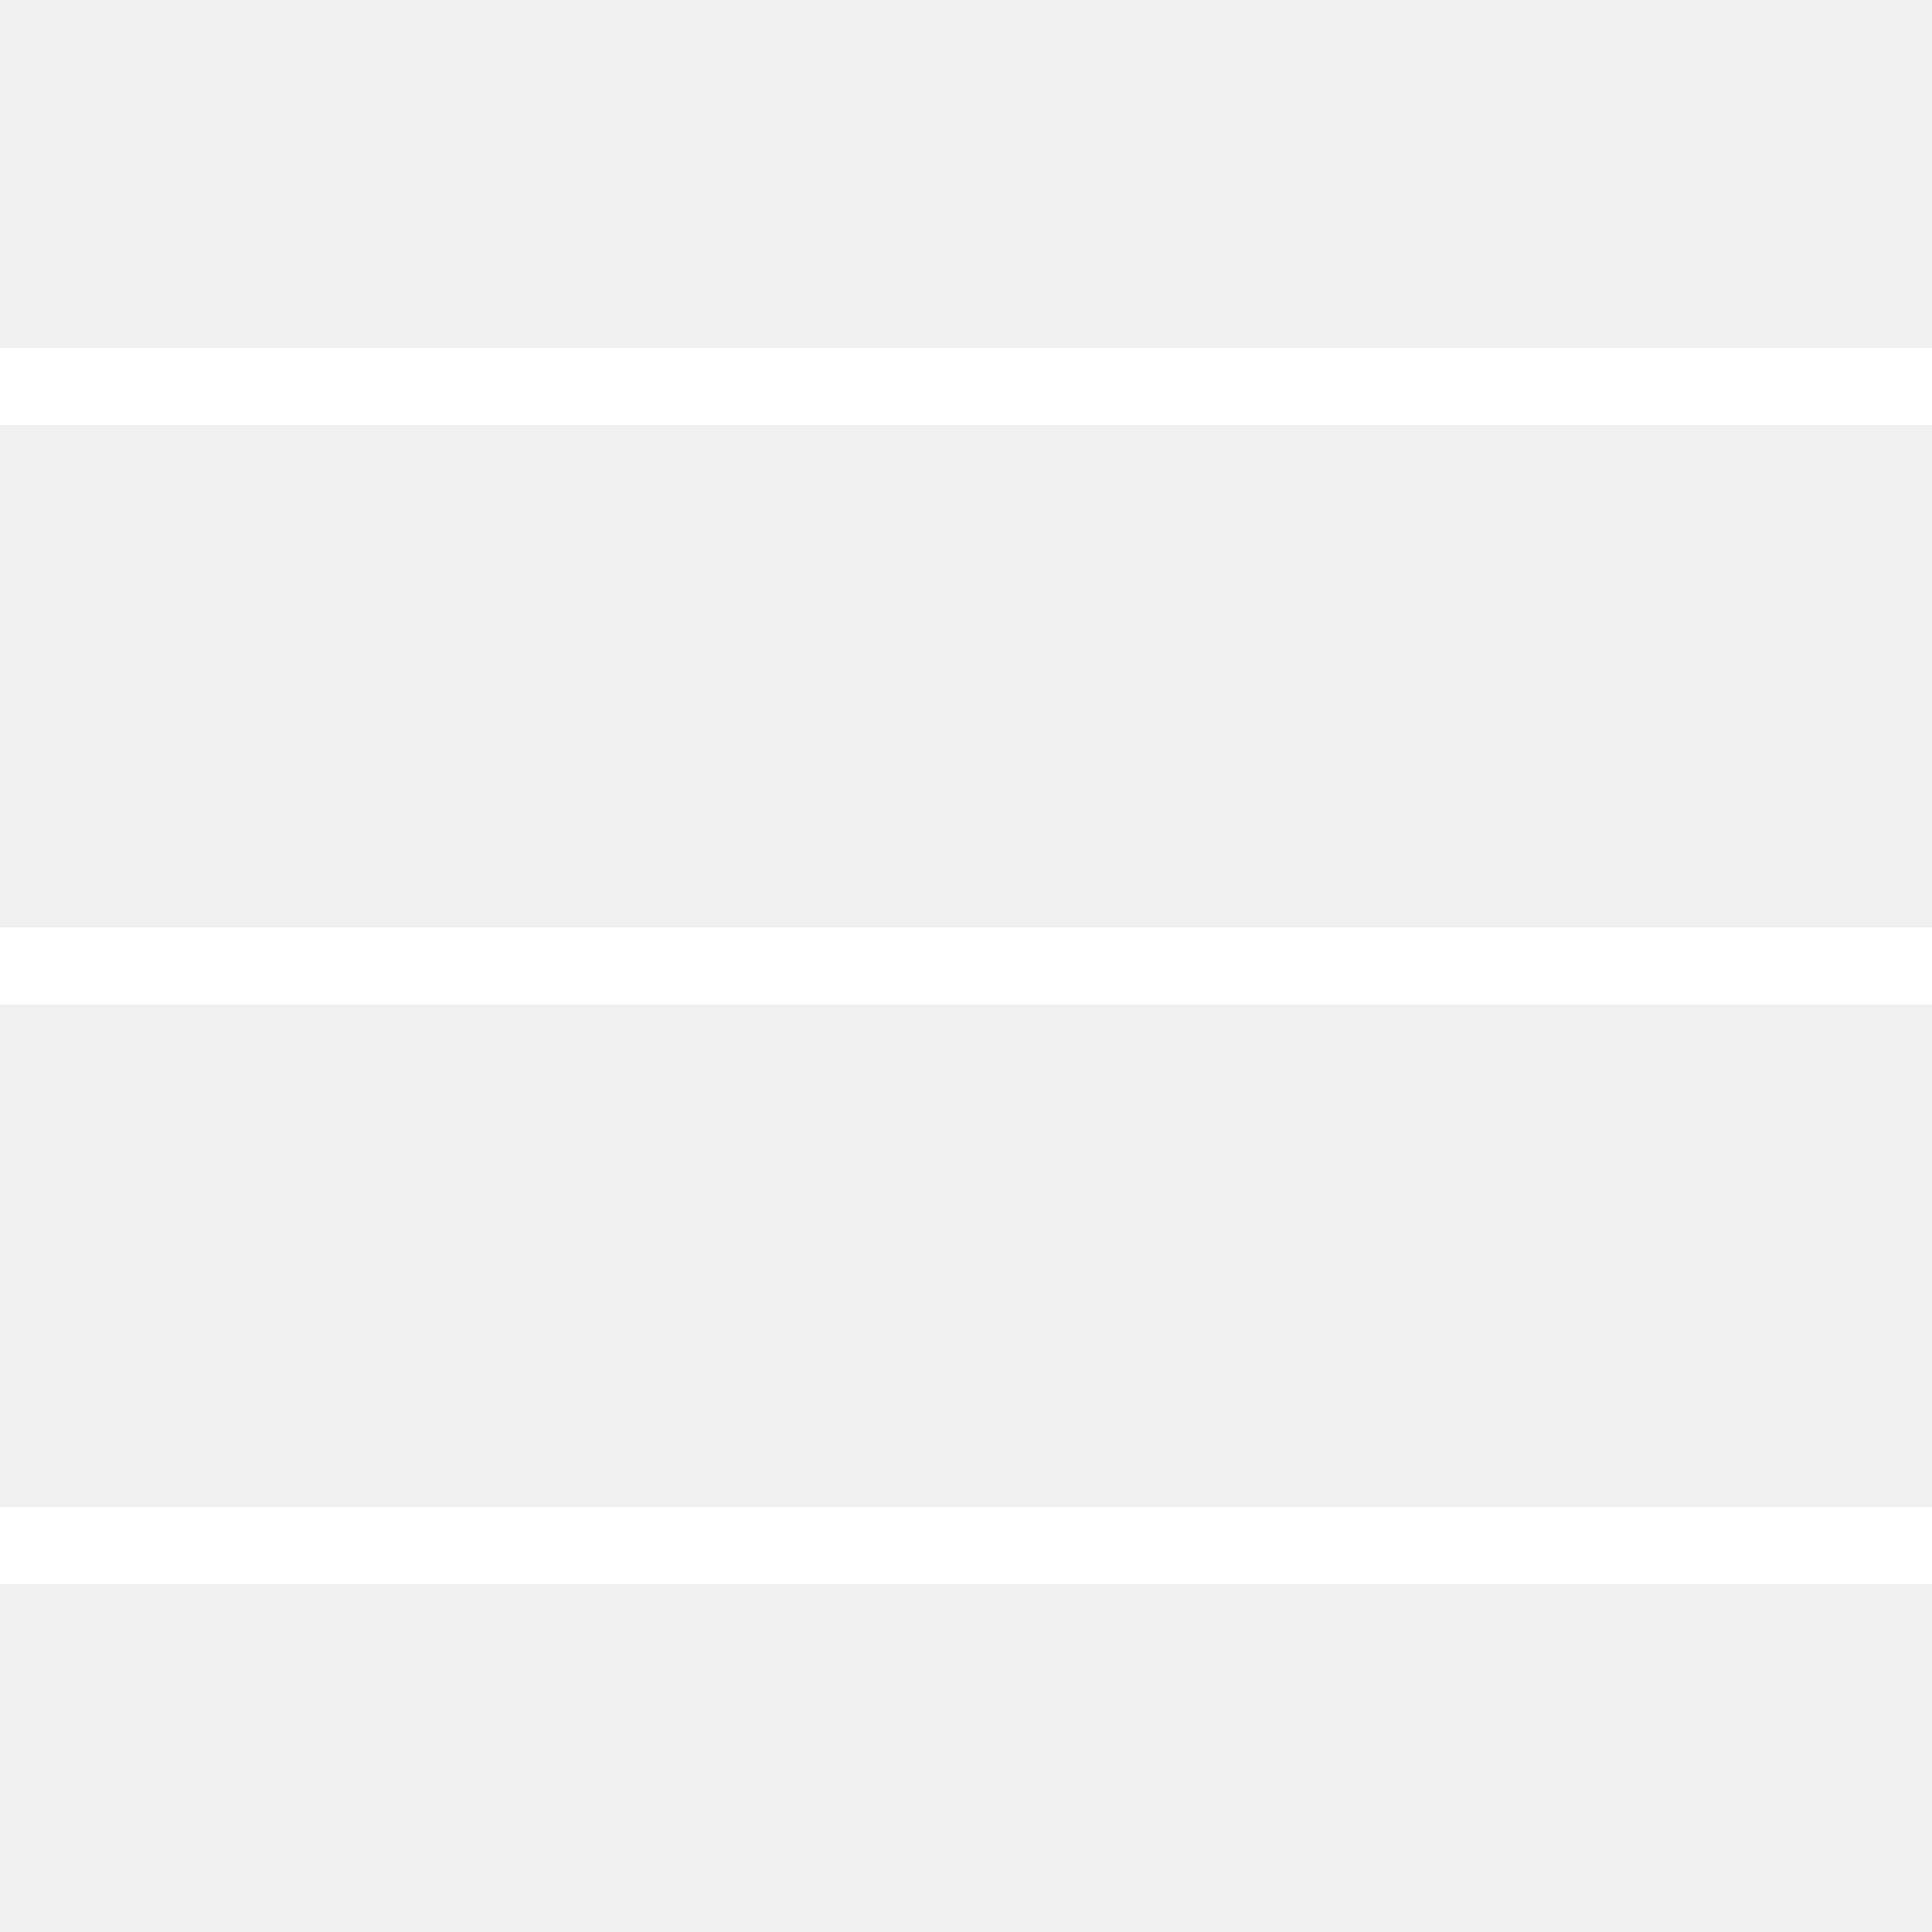
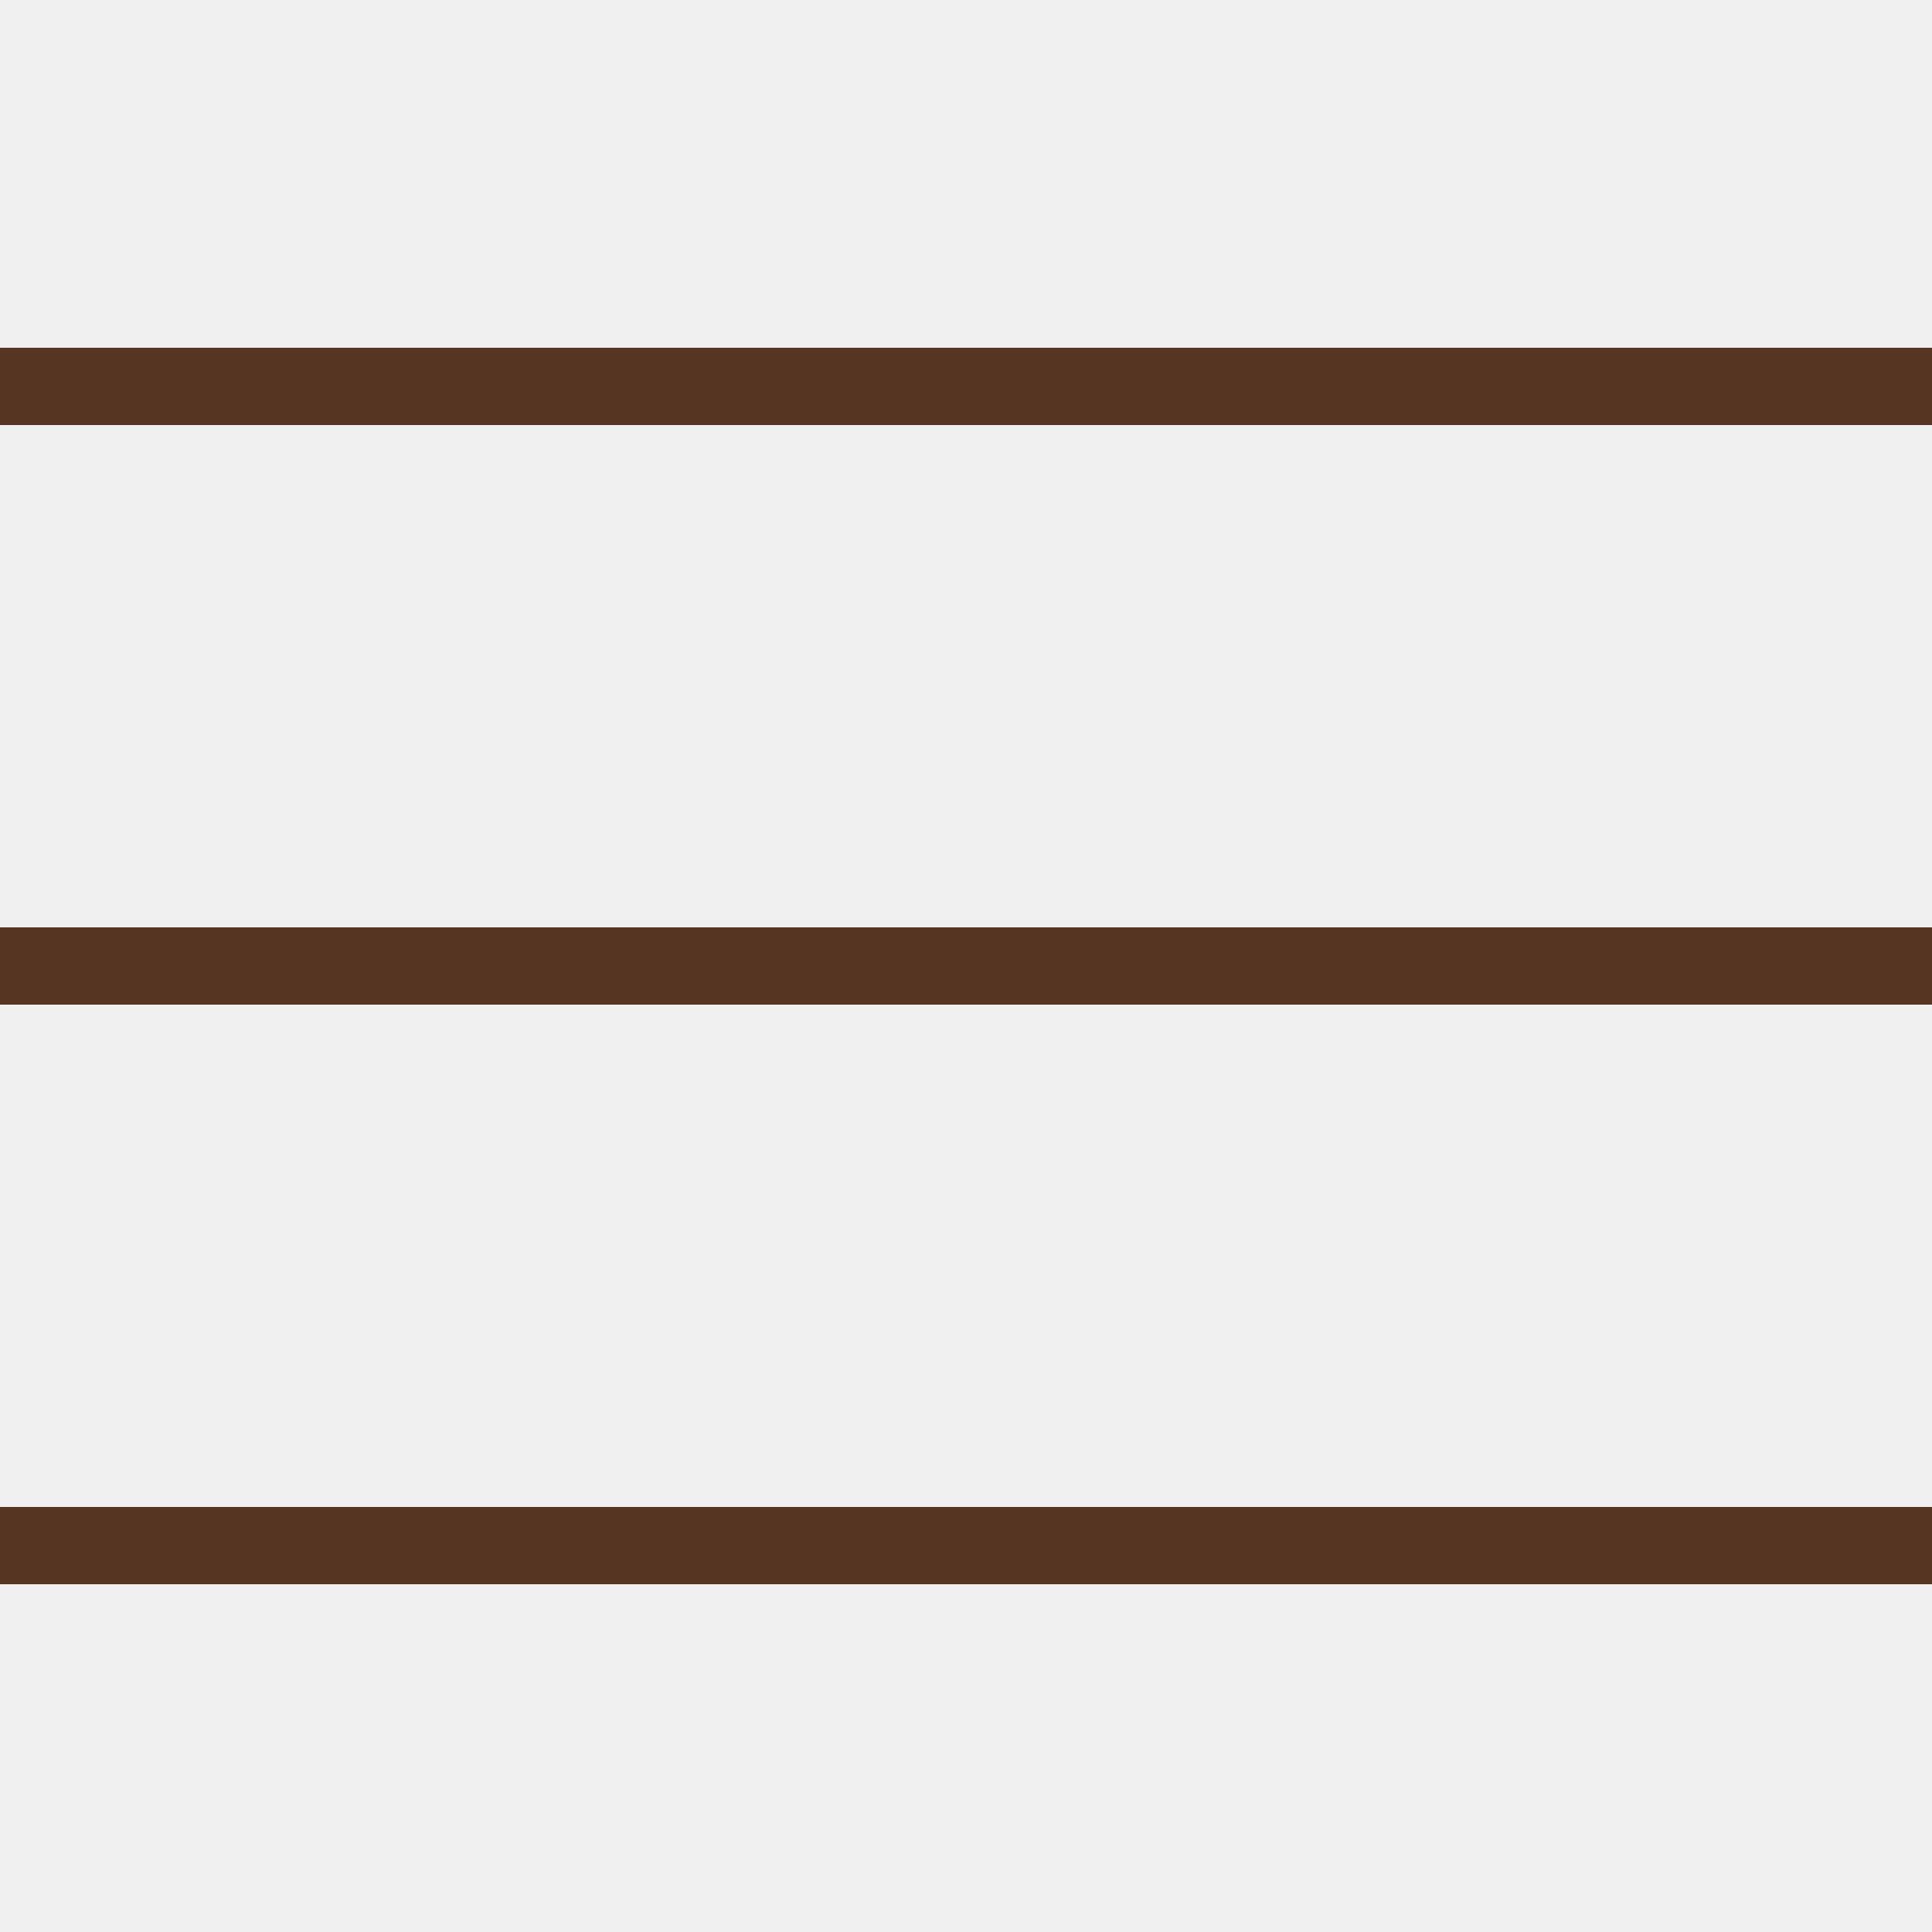
<svg xmlns="http://www.w3.org/2000/svg" x="0px" y="0px" width="50" height="50" viewBox="0 0 50 50">
-   <path d="M 0 9 L 0 11 L 50 11 L 50 9 Z M 0 24 L 0 26 L 50 26 L 50 24 Z M 0 39 L 0 41 L 50 41 L 50 39 Z" fill="#FFFFFF" />
+   <path d="M 0 9 L 0 11 L 50 11 L 50 9 Z M 0 24 L 0 26 L 50 26 L 50 24 Z M 0 39 L 0 41 L 50 41 L 50 39 Z" fill="#573523" />
</svg>
